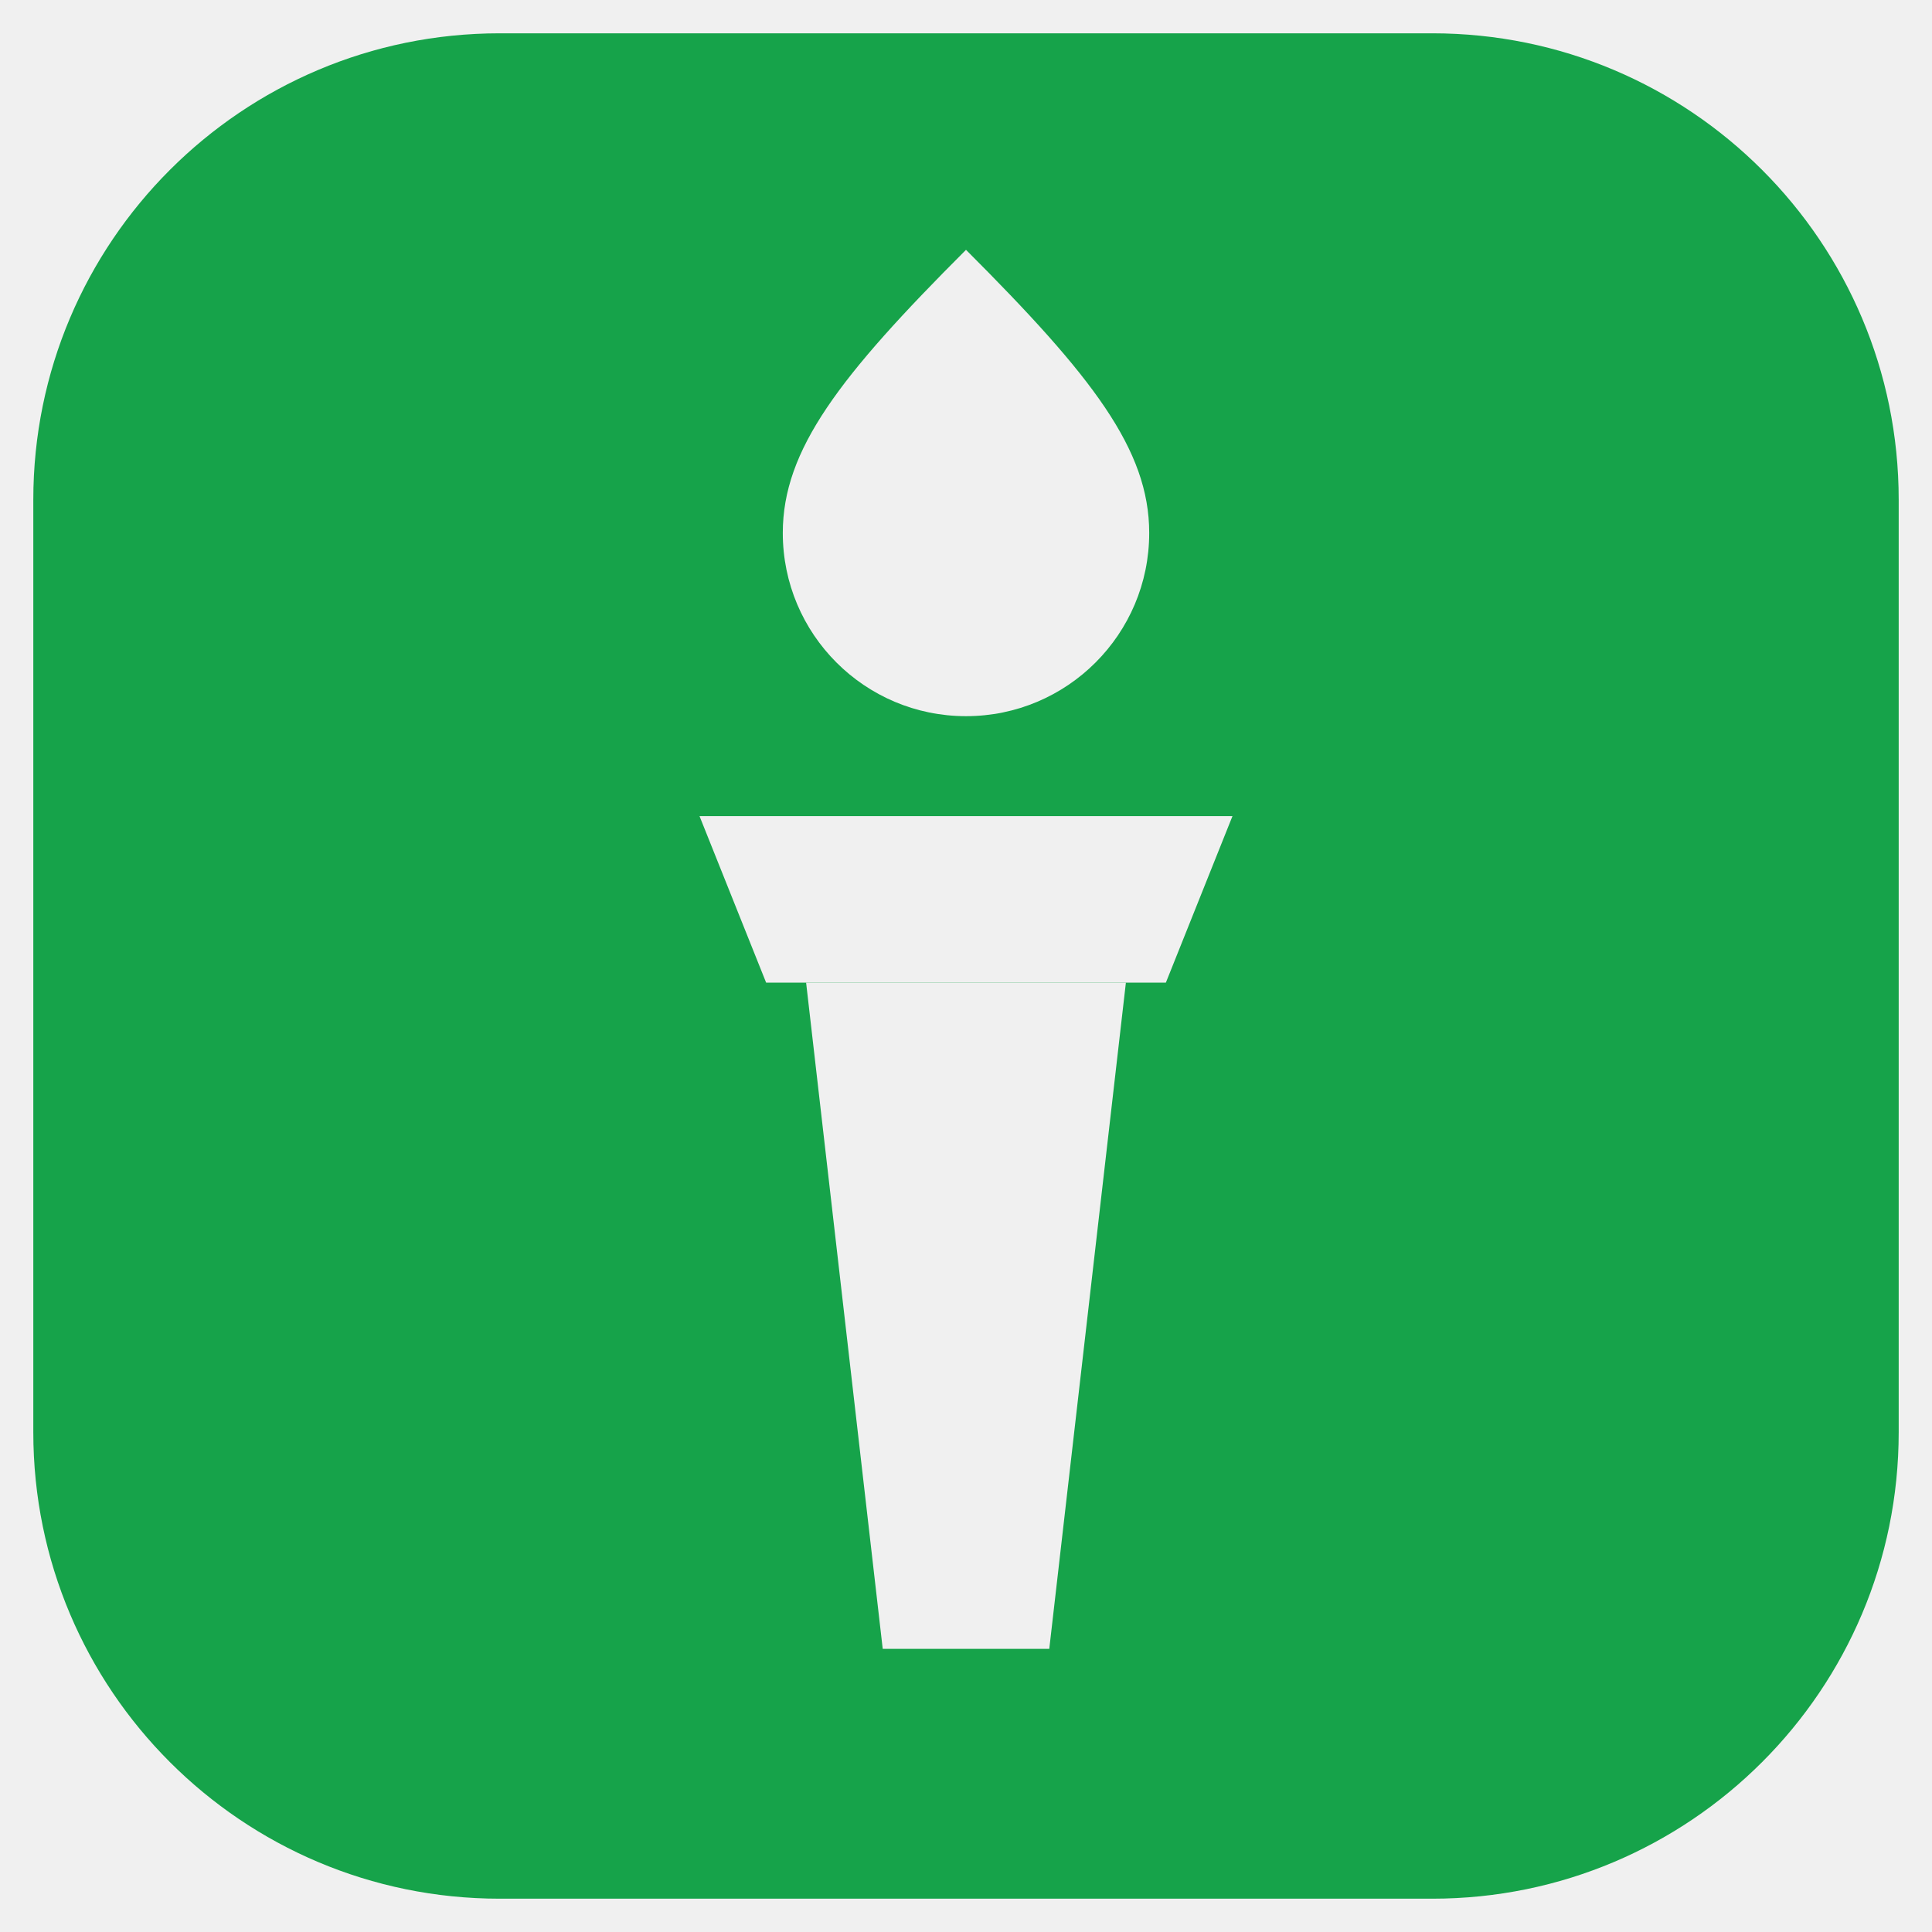
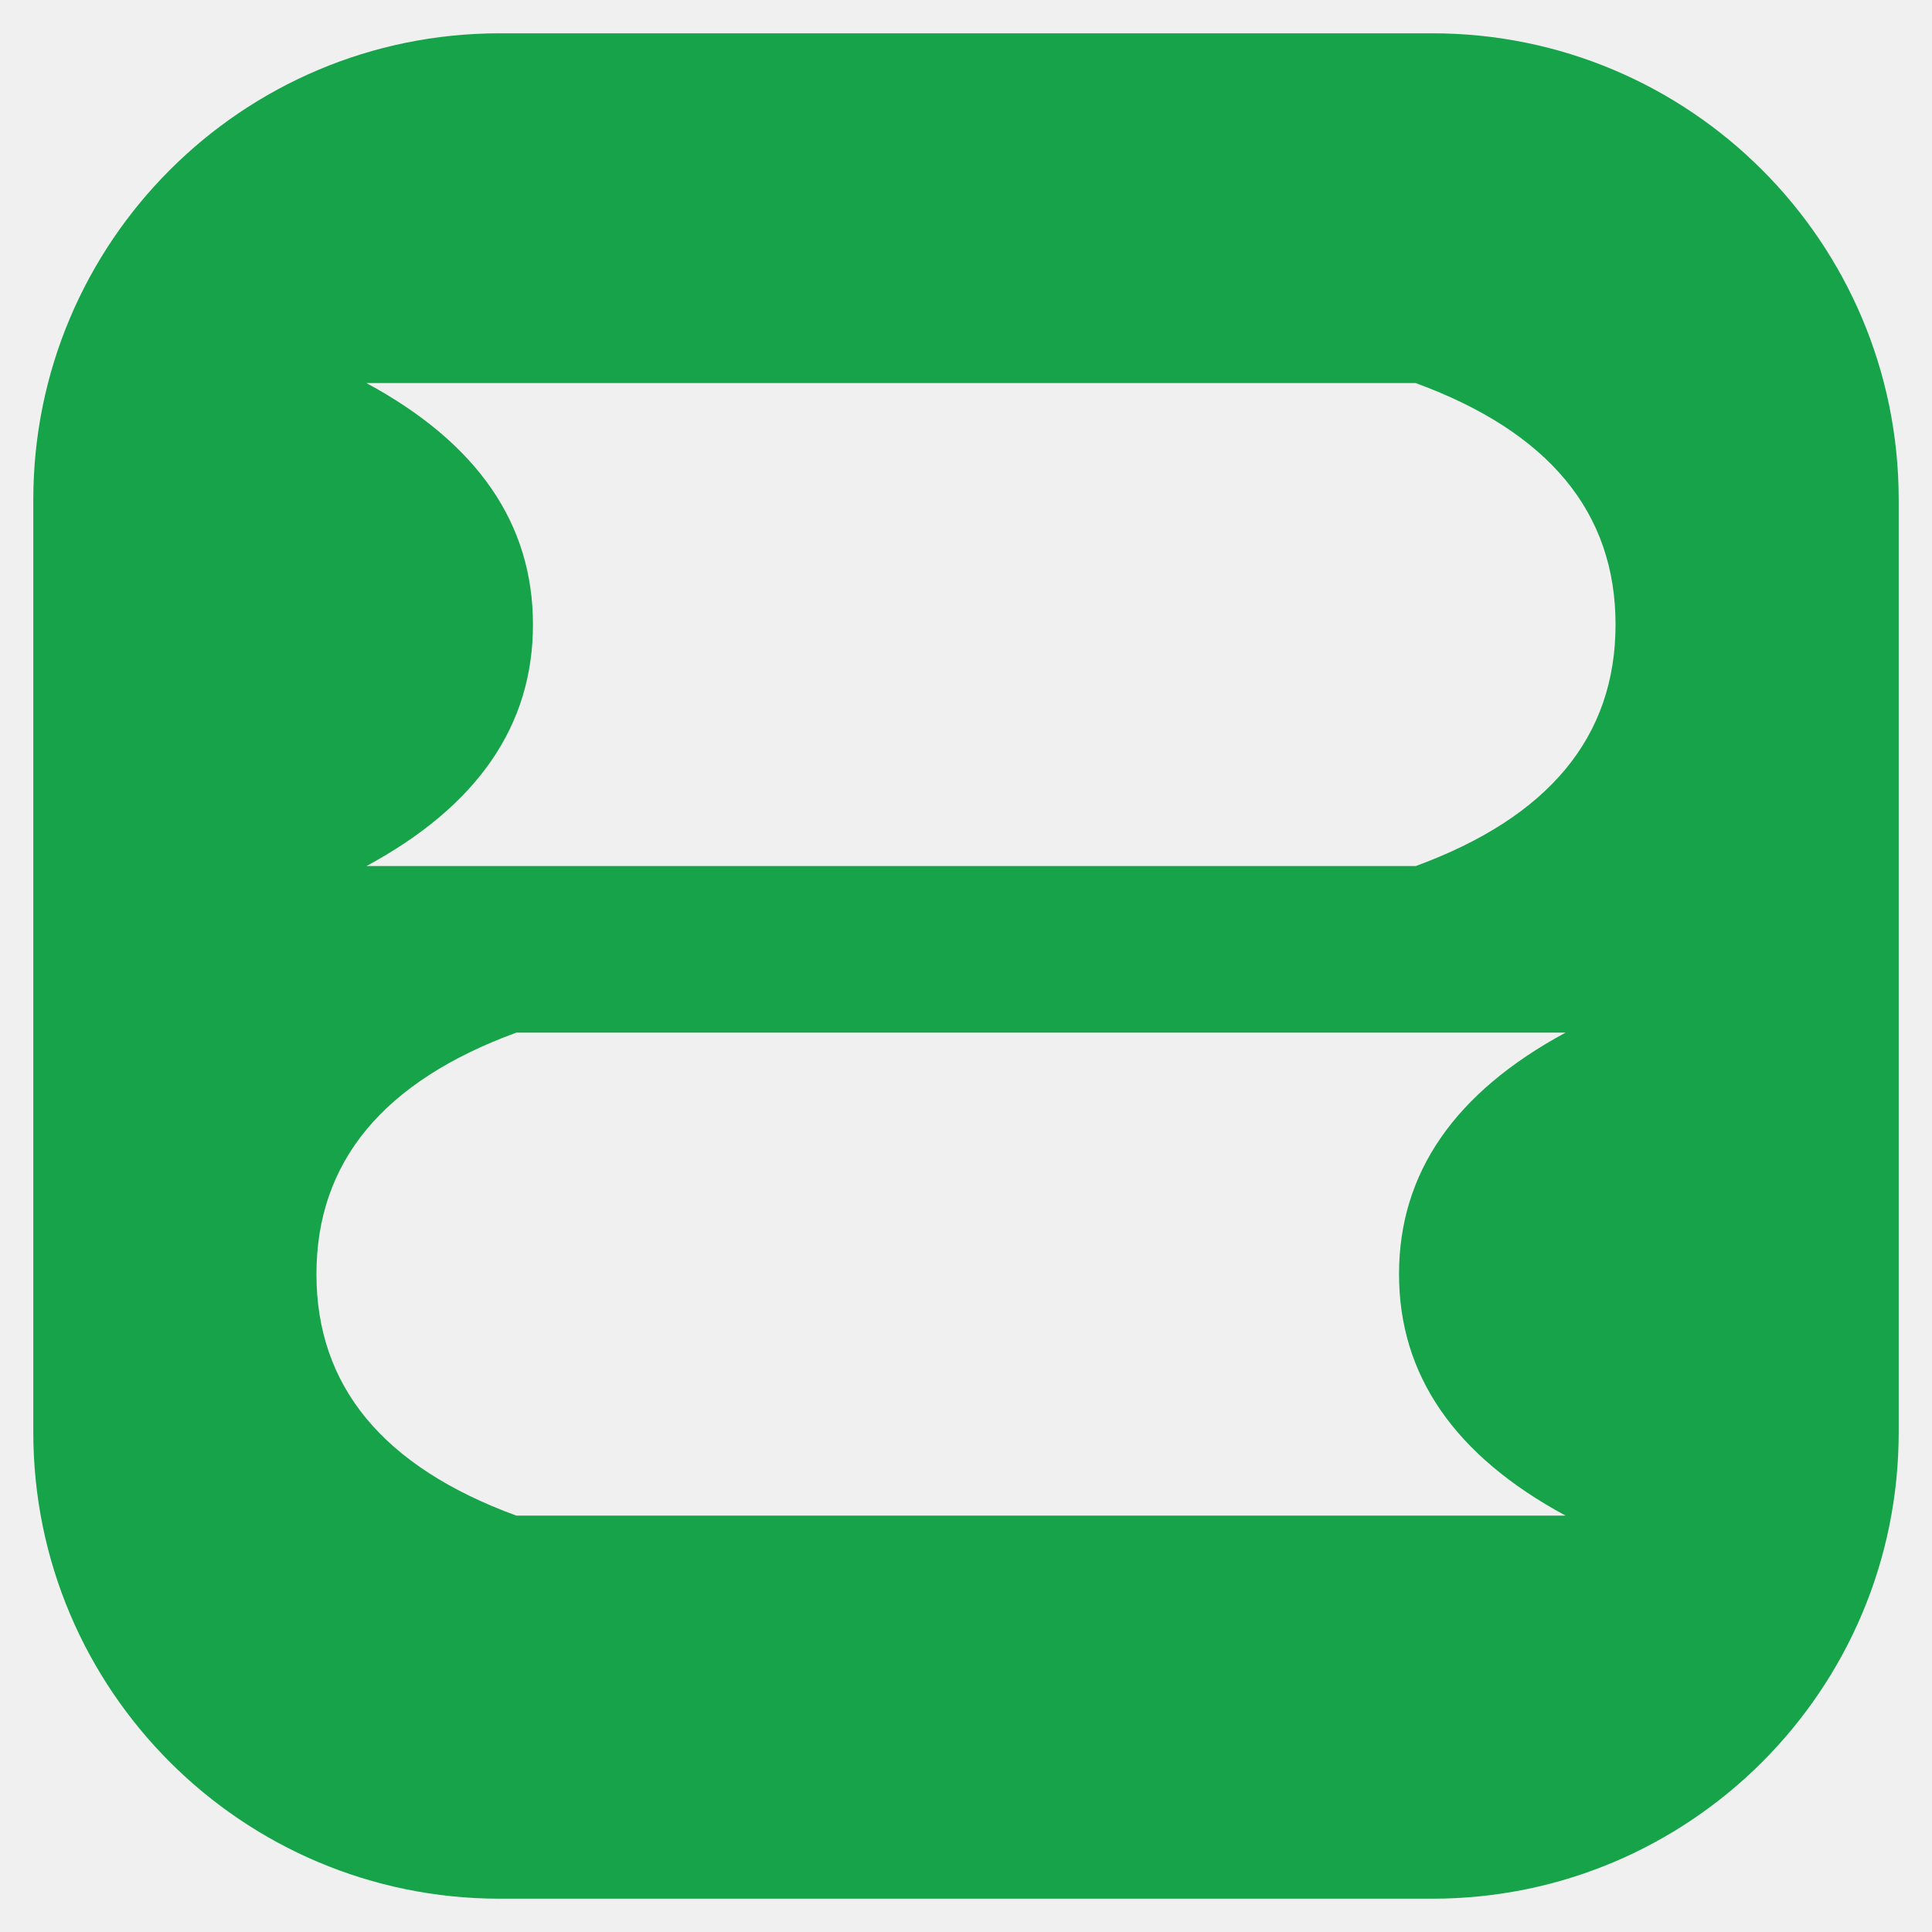
<svg xmlns="http://www.w3.org/2000/svg" viewBox="1.5 1.75 29 29" role="img" aria-label="discovery program">
  <mask id="cut" maskUnits="userSpaceOnUse" x="0" y="0" width="32" height="32">
    <rect width="32" height="32" fill="#fff" />
    <g fill="#000">
-       <path d="M16 5.5 C17.9 7.4 18.75 8.5 18.75 9.75 A2.75 2.75 0 0 1 13.25 9.75 C13.25 8.5 14.1 7.4 16 5.5Z" />
-       <path d="M12 14 H20 L19 16.5 H13Z" />
-       <path d="M13.6 16.5 H18.4 L17.25 26.5 H14.75Z" />
+       <path d="M7 7.5 H22.75 Q25.75 8.6 25.75 11.125 Q25.75 13.65 22.75 14.75 H7 Q9.5 13.4 9.5 11.125 Q9.5 8.85 7 7.5Z" />
+       <path d="M25 17.25 H9.25 Q6.25 18.35 6.25 20.875 Q6.25 23.4 9.25 24.5 H25 Q22.5 23.15 22.5 20.875 Q22.5 18.6 25 17.25Z" />
    </g>
  </mask>
  <g fill="#16a34a" mask="url(#cut)">
    <rect x="2" y="2.25" width="28" height="28" rx="7" />
  </g>
</svg>
